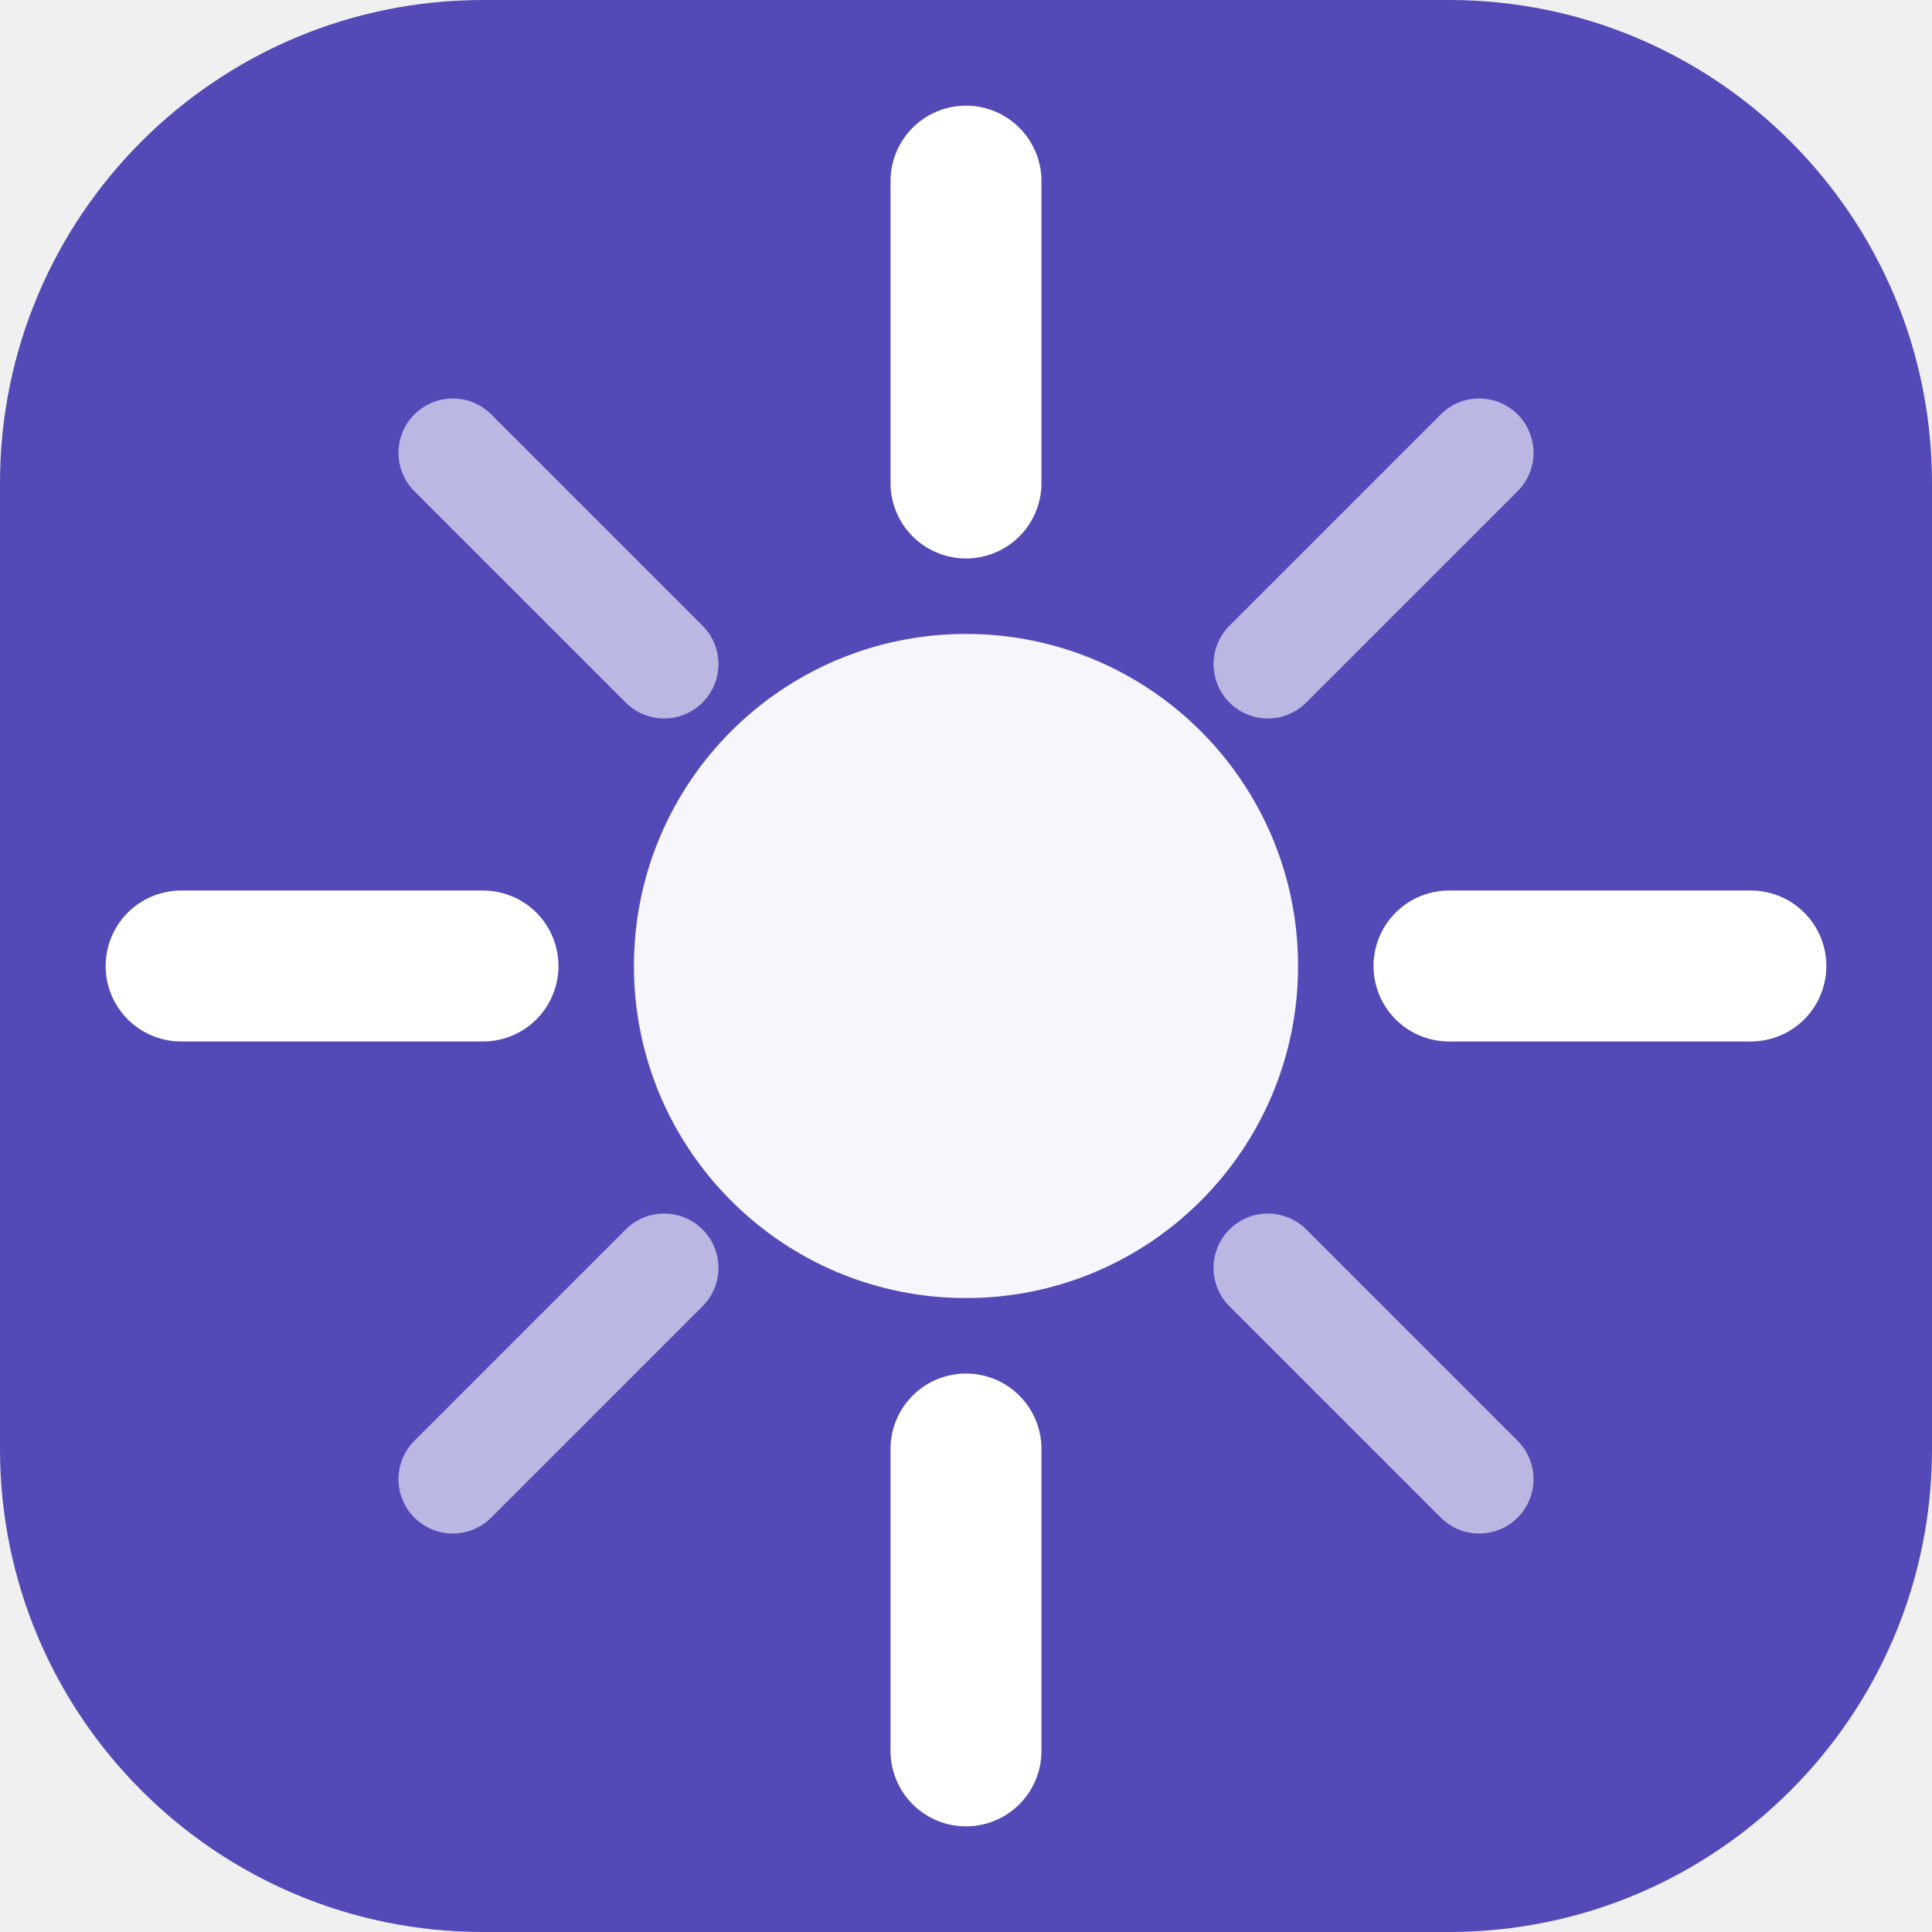
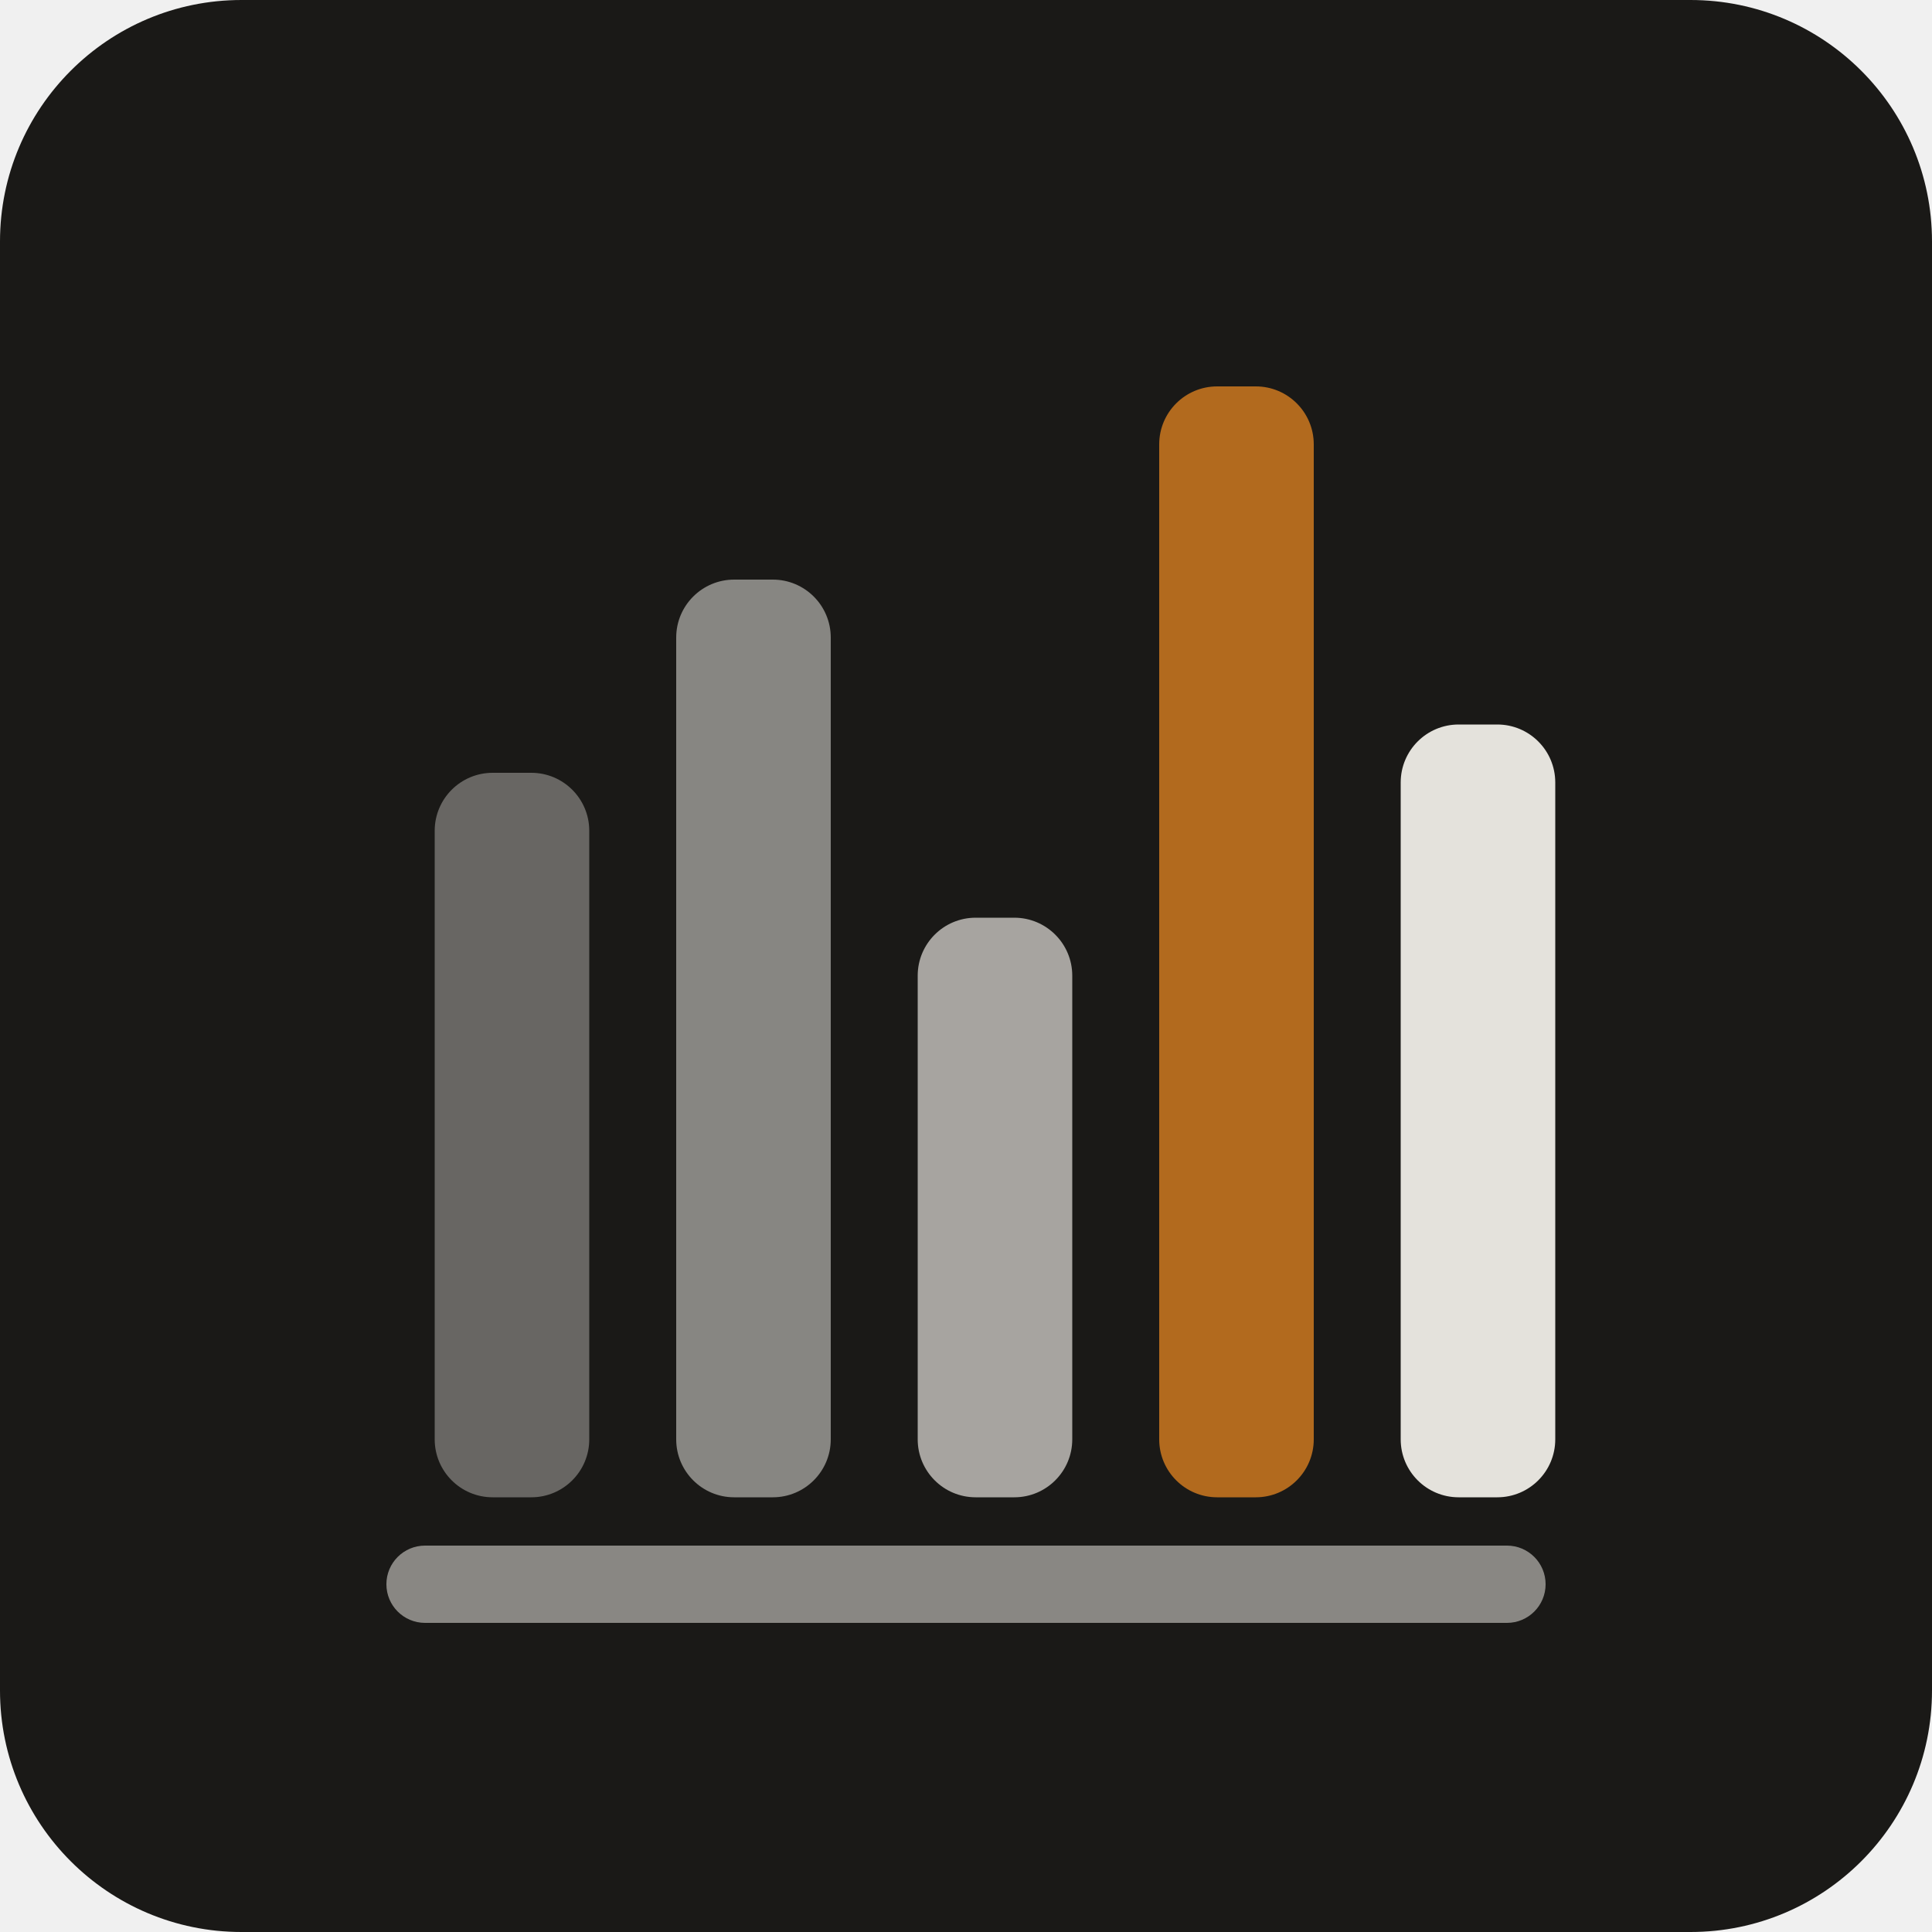
- <svg xmlns="http://www.w3.org/2000/svg" viewBox="0 0 32 32">
-   <rect width="32" height="32" rx="8" fill="#534AB7" />
-   <circle cx="16" cy="16" r="5.5" fill="white" opacity="0.95" />
-   <path d="M16 3v5M16 24v5M3 16h5M24 16h5" stroke="white" stroke-width="2.5" stroke-linecap="round" />
-   <path d="M7.5 7.5l3.5 3.5M21 21l3.5 3.5M24.5 7.5l-3.5 3.5M11 21l-3.5 3.5" stroke="white" stroke-width="1.8" stroke-linecap="round" opacity="0.6" />
+ <svg xmlns="http://www.w3.org/2000/svg" viewBox="0 0 40 40">
+   <rect width="40" height="40" rx="5" fill="#1a1917" />
+   <rect x="9" y="16" width="3.2" height="15" rx="1.2" fill="#f8f6f0" opacity="0.35" />
+   <rect x="14" y="12" width="3.2" height="19" rx="1.2" fill="#f8f6f0" opacity="0.49" />
+   <rect x="19" y="19" width="3.2" height="12" rx="1.2" fill="#f8f6f0" opacity="0.63" />
+   <rect x="24" y="8" width="3.2" height="23" rx="1.2" fill="#b26a1e" />
+   <rect x="29" y="15" width="3.2" height="16" rx="1.2" fill="#f8f6f0" opacity="0.91" />
+   <rect x="8" y="32" width="24" height="1.6" rx="0.8" fill="#f8f6f0" opacity="0.5" />
</svg>
